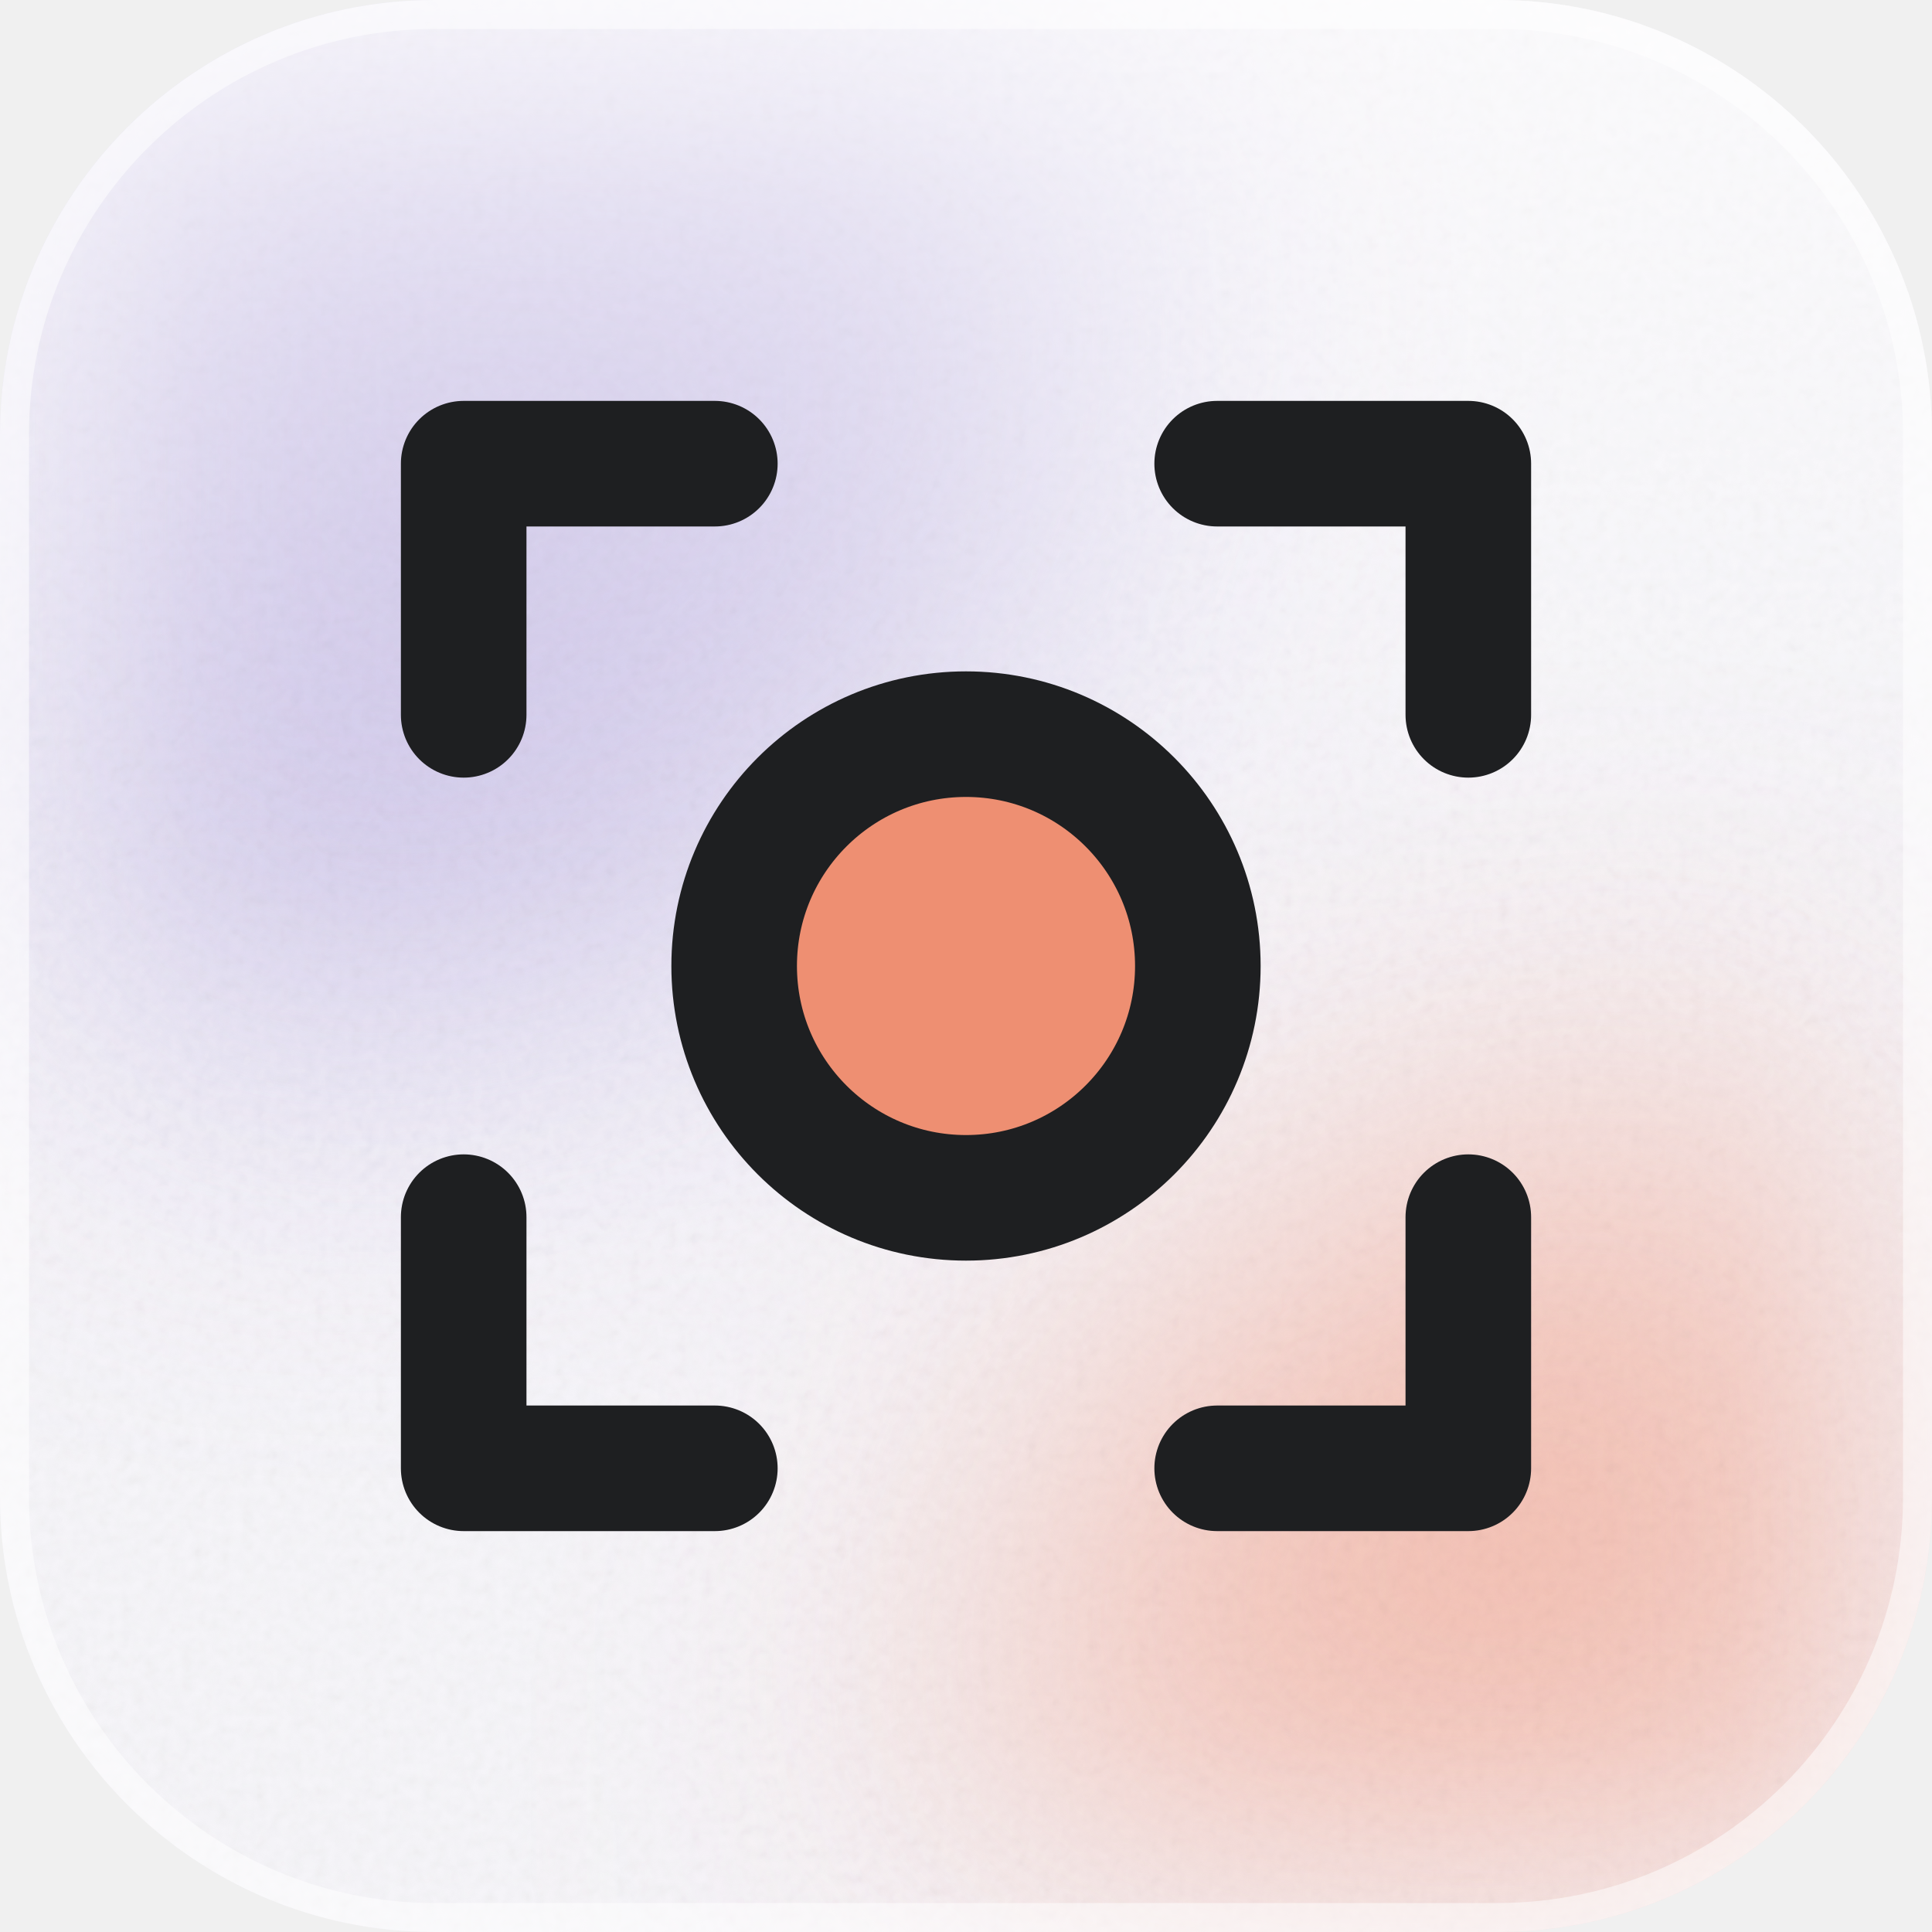
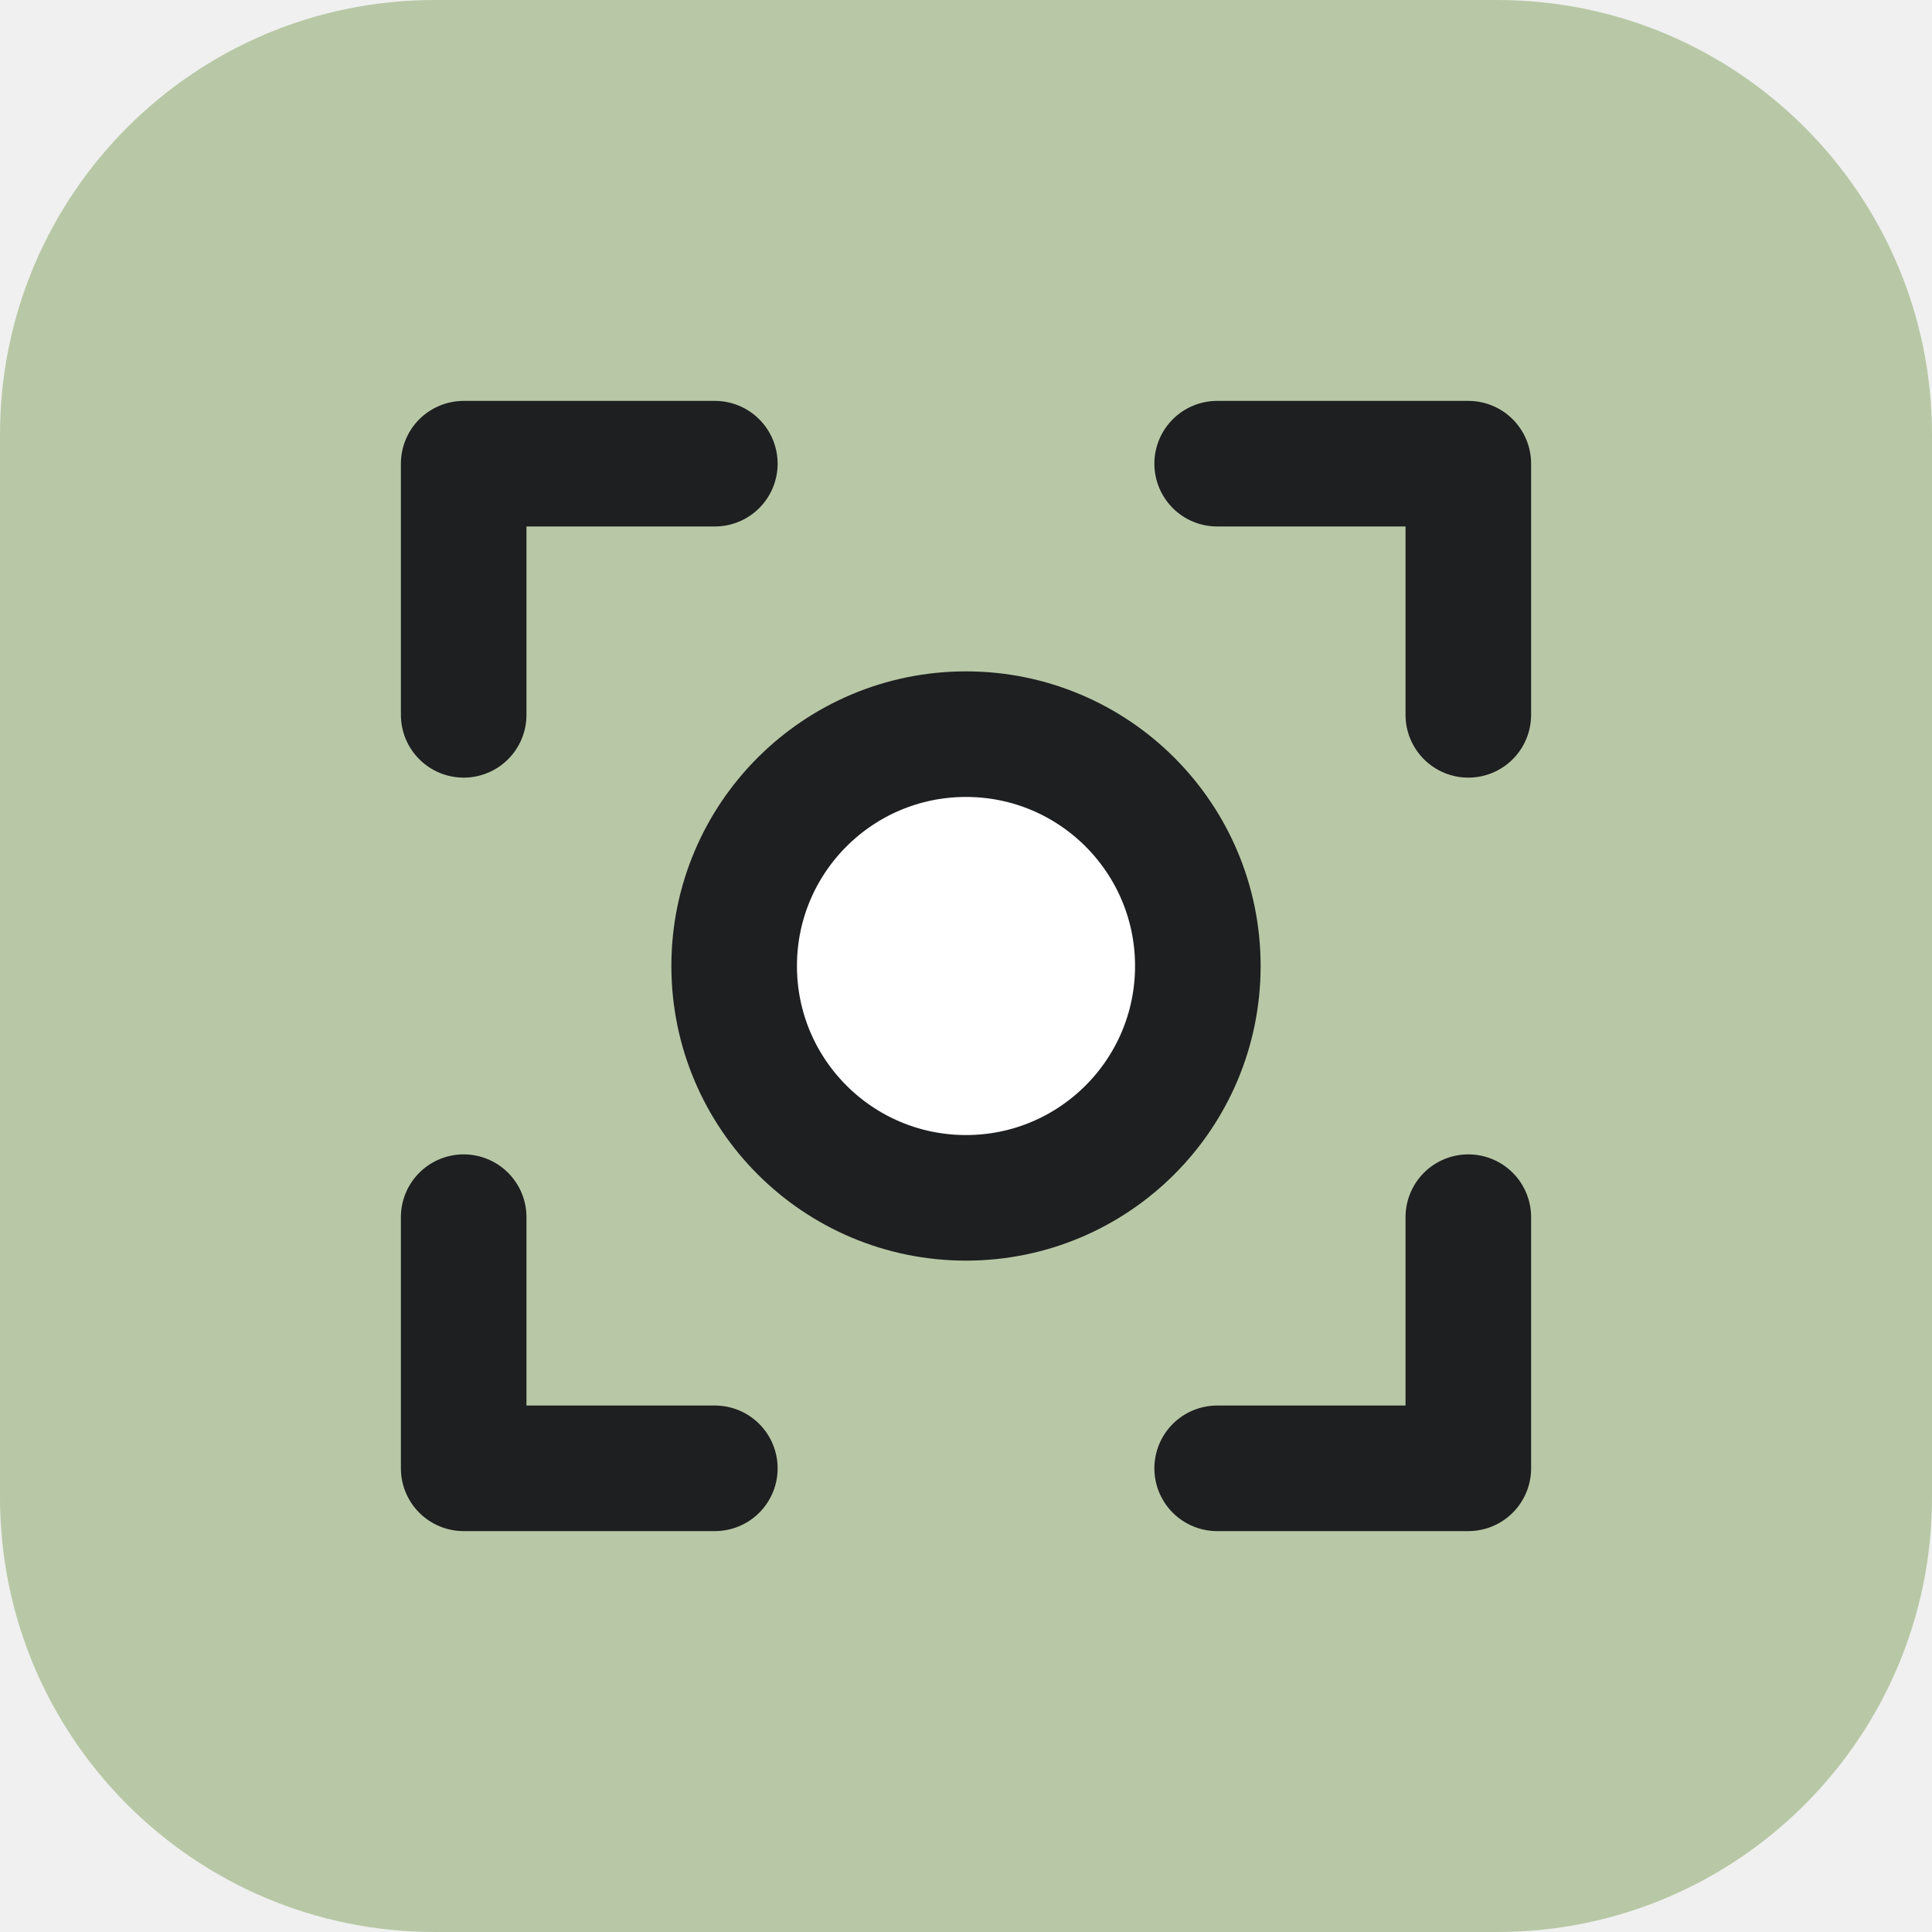
<svg xmlns="http://www.w3.org/2000/svg" viewBox="0 0 100 100" width="64" height="64">
  <clipPath id="c">
    <rect width="100" height="100" rx="22.5" />
  </clipPath>
  <g clip-path="url(#c)">
-     <defs>
-       <filter id="bf" x="-50%" y="-50%" width="200%" height="200%">
-         <feGaussianBlur stdDeviation="14" />
-       </filter>
-       <filter id="nf">
-         <feTurbulence type="fractalNoise" baseFrequency="1.6" numOctaves="2" seed="7" stitchTiles="stitch" />
-         <feColorMatrix type="saturate" values="0" />
-       </filter>
-       <linearGradient id="gf" x1="0" y1="0" x2="0" y2="1">
-         <stop offset="0" stop-color="#fff" stop-opacity="0.55" />
-         <stop offset=".45" stop-color="#fff" stop-opacity="0" />
-       </linearGradient>
-     </defs>
-     <rect width="100" height="100" fill="#f3f1f7" />
-     <g filter="url(#bf)">
-       <circle cx="18" cy="14" r="38" fill="#b9addf" opacity="0.95" />
-       <circle cx="86" cy="92" r="34" fill="#ee8f72" opacity="0.7" />
-     </g>
-     <rect width="100" height="100" fill="rgba(255,255,255,.25)" />
-     <rect width="100" height="100" filter="url(#nf)" opacity="0.09" style="mix-blend-mode:multiply" />
-     <rect width="100" height="100" fill="url(#gf)" />
+     <rect width="100" height="100" fill="#b8c8a6" />
    <path d="M24 37 V24 H37 M63 24 H76 V37 M76 63 V76 H63 M37 76 H24 V63" fill="none" stroke="#1e1f21" stroke-width="6.5" stroke-linecap="round" stroke-linejoin="round" />
-     <circle cx="50" cy="50" r="12" fill="#ee8f72" stroke="#1e1f21" stroke-width="6.5" />
+     <circle cx="50" cy="50" r="12" fill="#ffffff" stroke="#1e1f21" stroke-width="6.5" />
  </g>
-   <rect x=".75" y=".75" width="98.5" height="98.5" rx="21.75" fill="none" stroke="#fff" stroke-opacity=".5" stroke-width="1.5" />
</svg>
